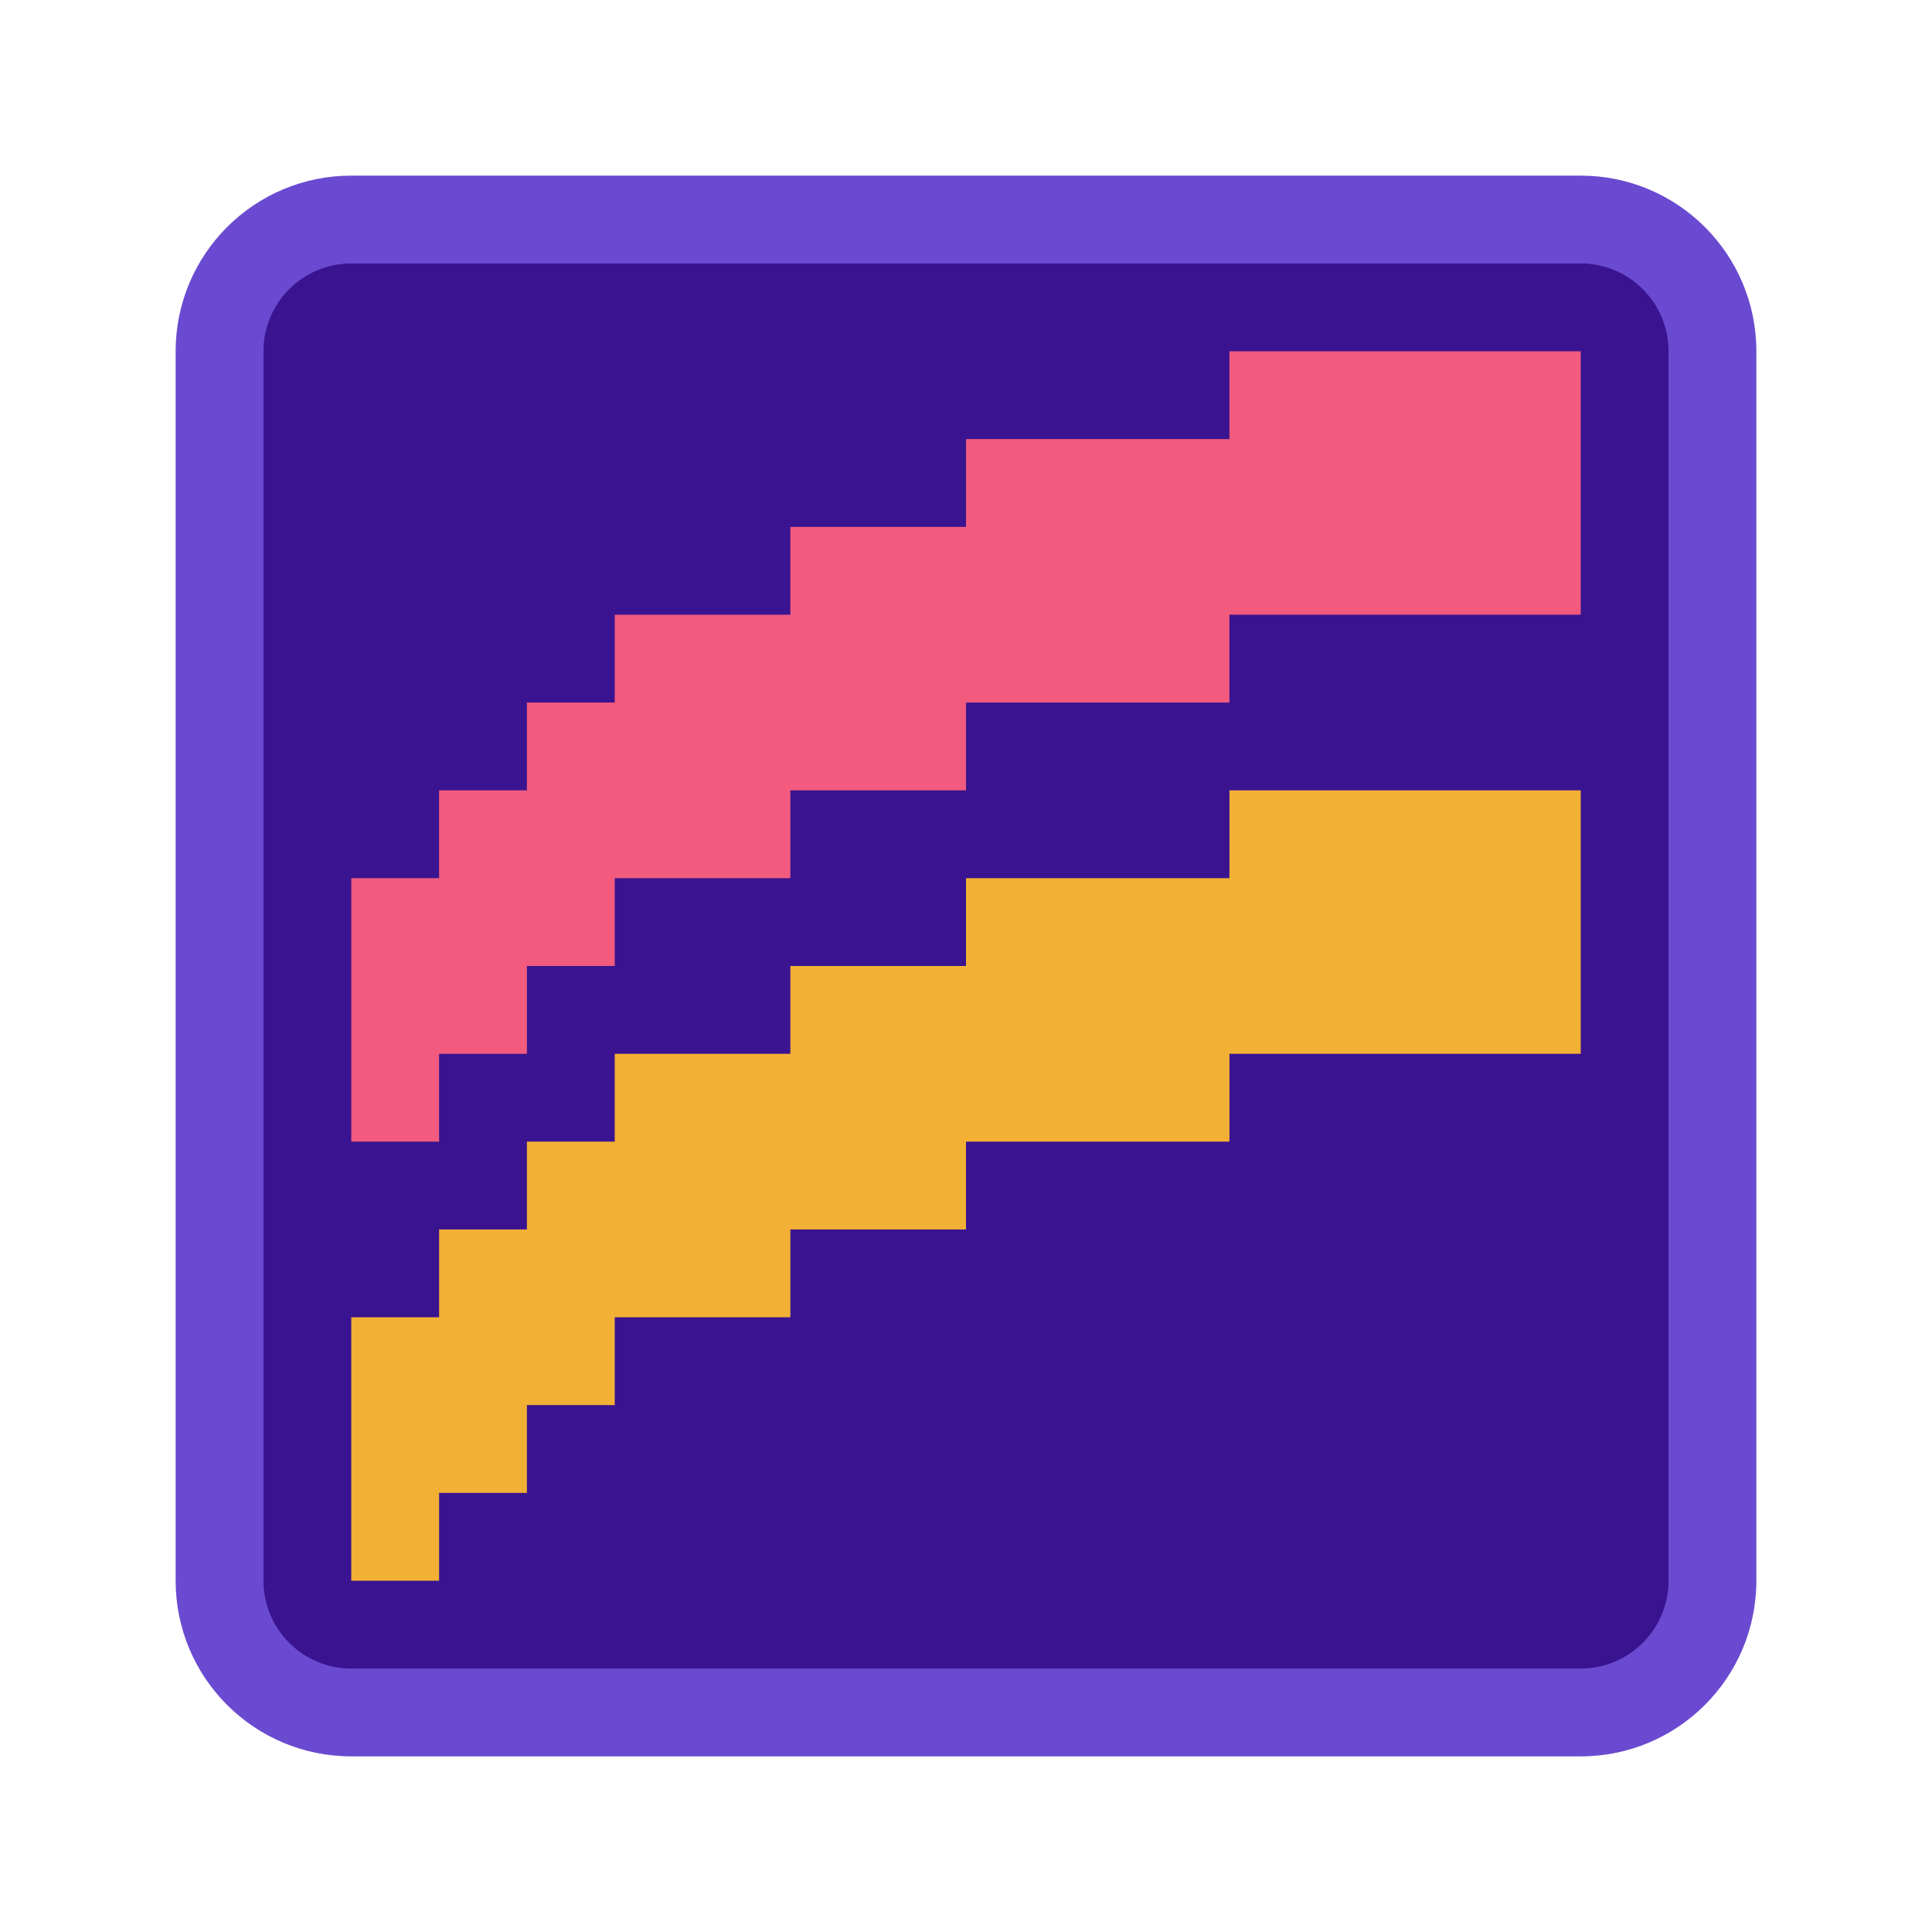
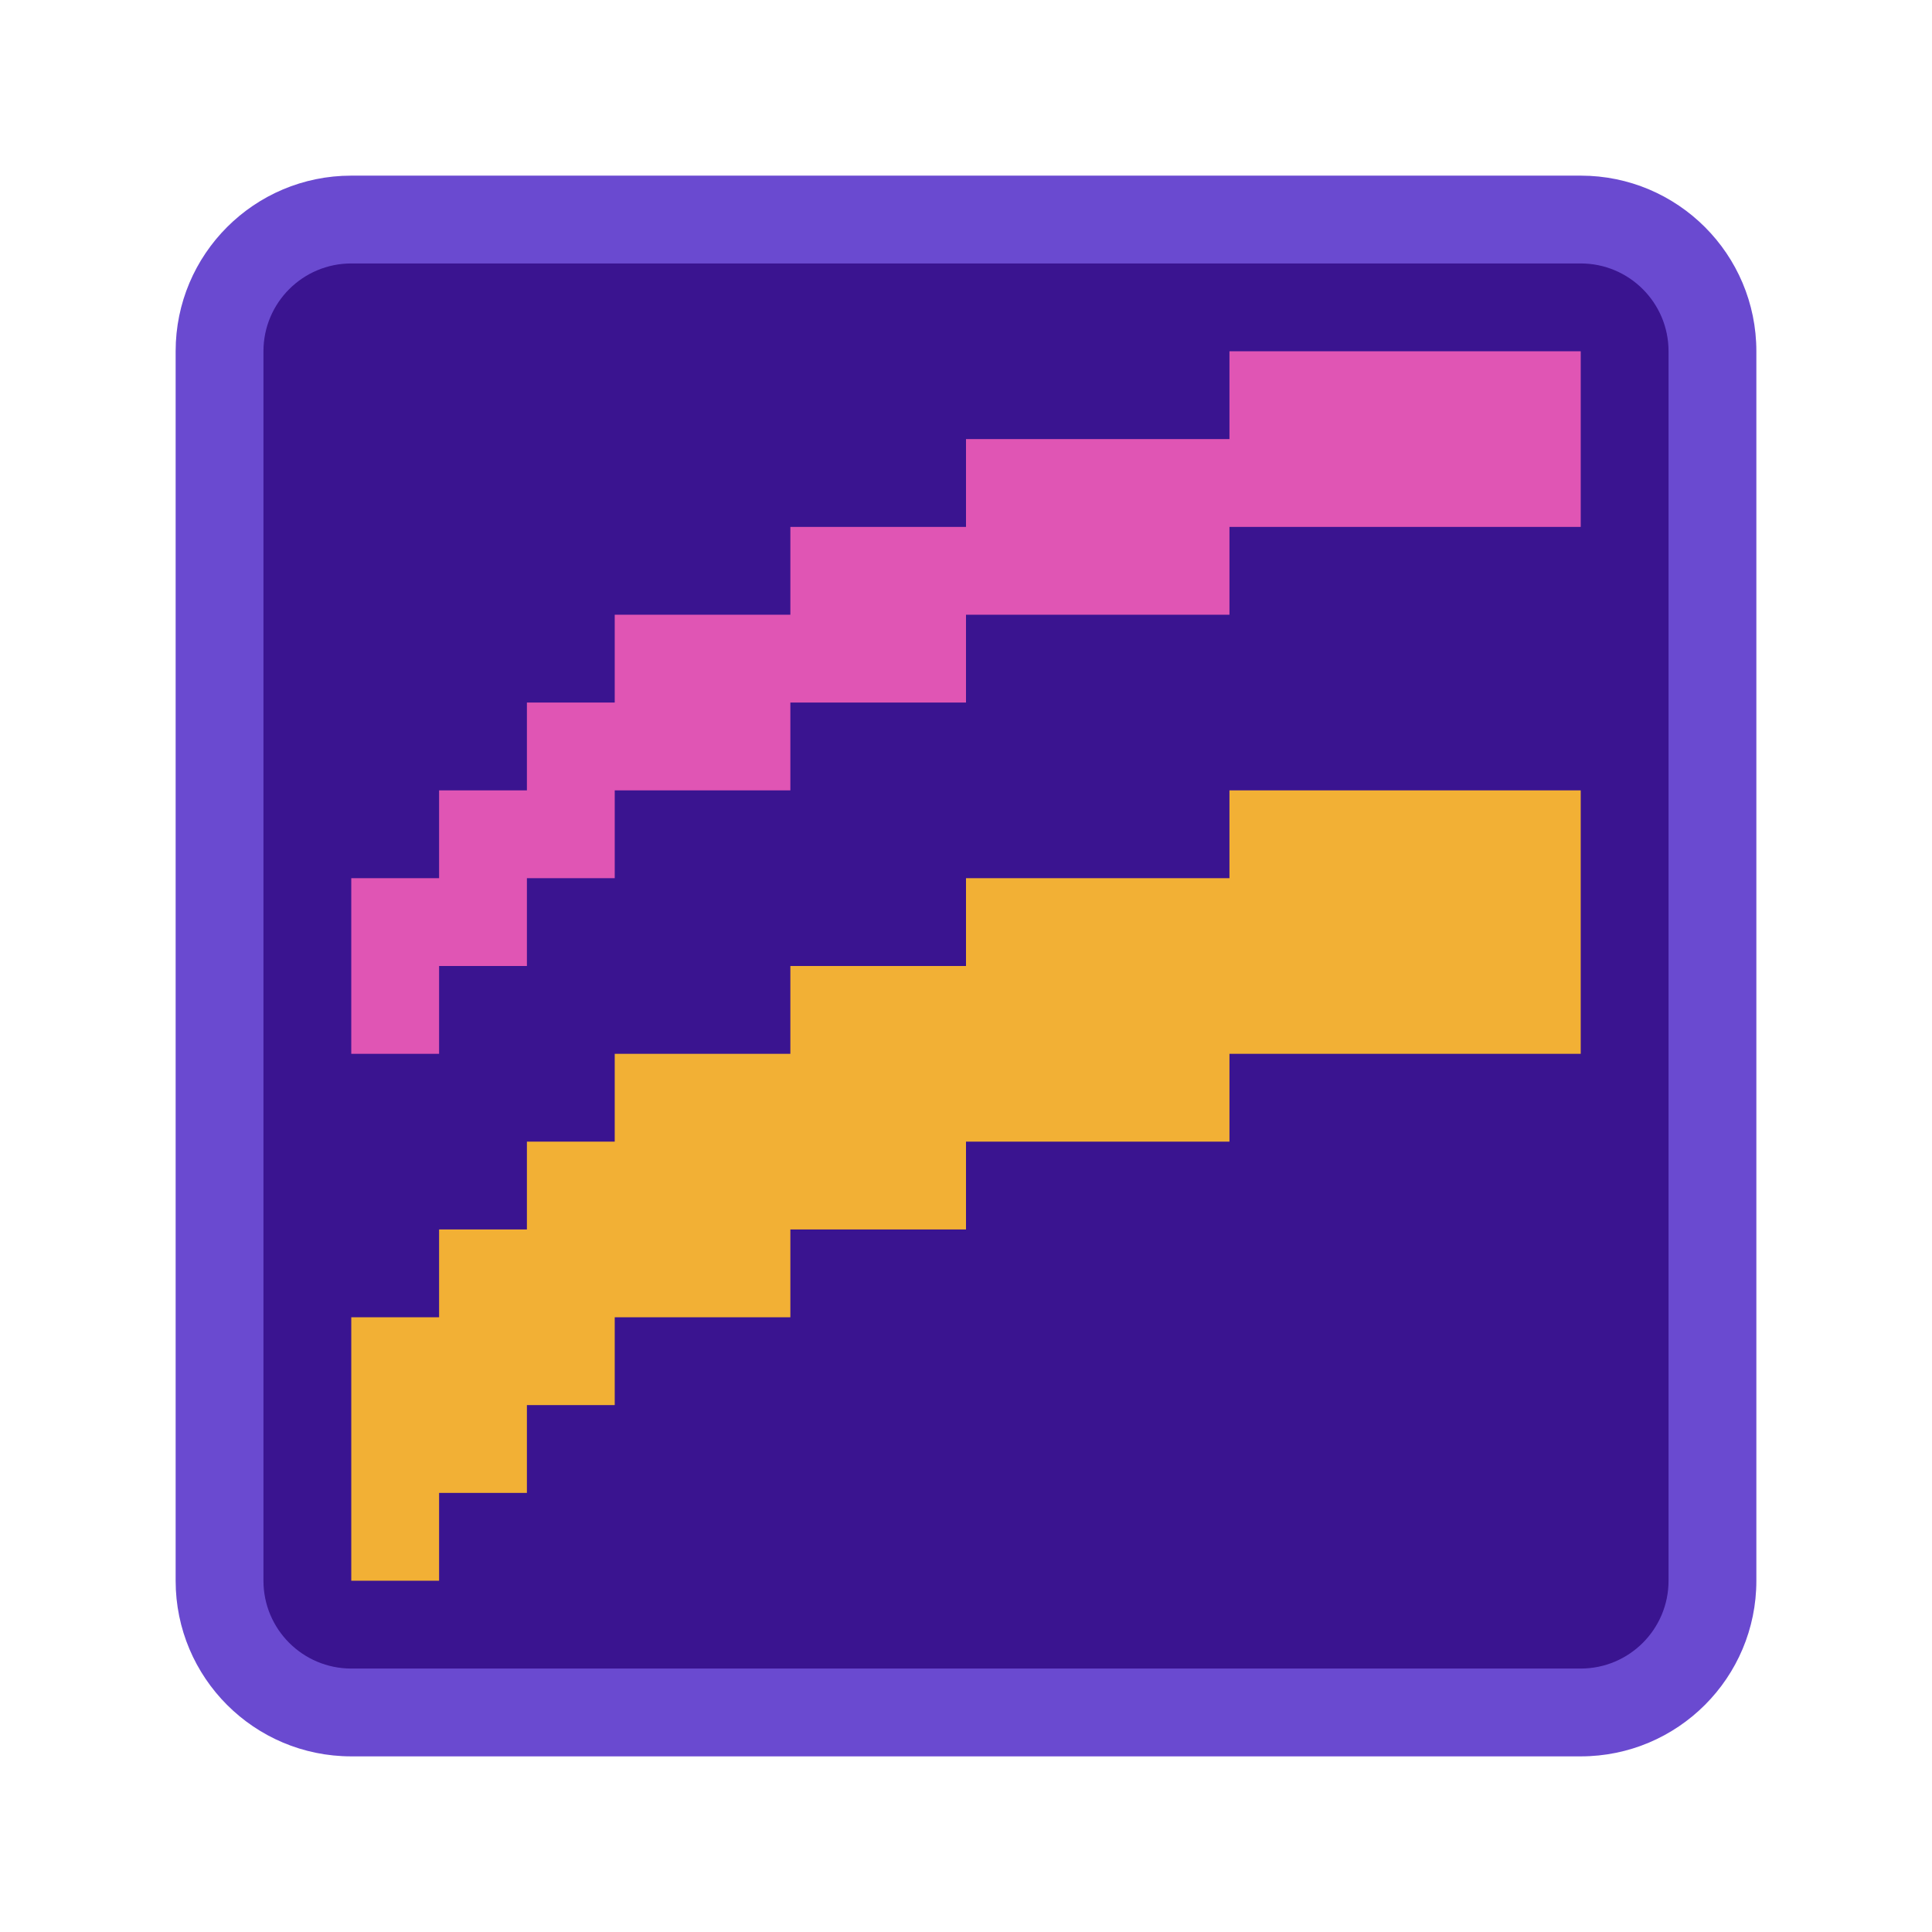
<svg xmlns="http://www.w3.org/2000/svg" width="22" height="22" viewBox="0 0 22 22">
  <rect id="rim" fill="#6a4ad0" x="2" y="2" width="18" height="18" rx="2" />
  <rect id="tile" fill="#3a1490" x="3" y="3" width="16" height="16" rx="1" />
-   <path id="h2" fill="#f25a7e" d="M14 4h4v1h-4z M11 5h7v1h-7z M9 6h9v1h-9z M7 7h7v1h-7z M6 8h5v1h-5z M5 9h4v1h-4z M4 10h3v1h-3z M4 11h2v1h-2z M4 12h1v1h-1z" />
+   <path id="h3" fill="#e055b4" d="M14 4h4v1h-4z M11 5h7v1h-7z M9 6h5v1h-5z M7 7h4v1h-4z M6 8h3v1h-3z M5 9h2v1h-2z M4 10h2v1h-2z M4 11h1v1h-1z" />
  <path id="fundamental" fill="#f2b035" d="M14 9h4v1h-4z M11 10h7v1h-7z M9 11h9v1h-9z M7 12h7v1h-7z M6 13h5v1h-5z M5 14h4v1h-4z M4 15h3v1h-3z M4 16h2v1h-2z M4 17h1v1h-1z" />
</svg>
